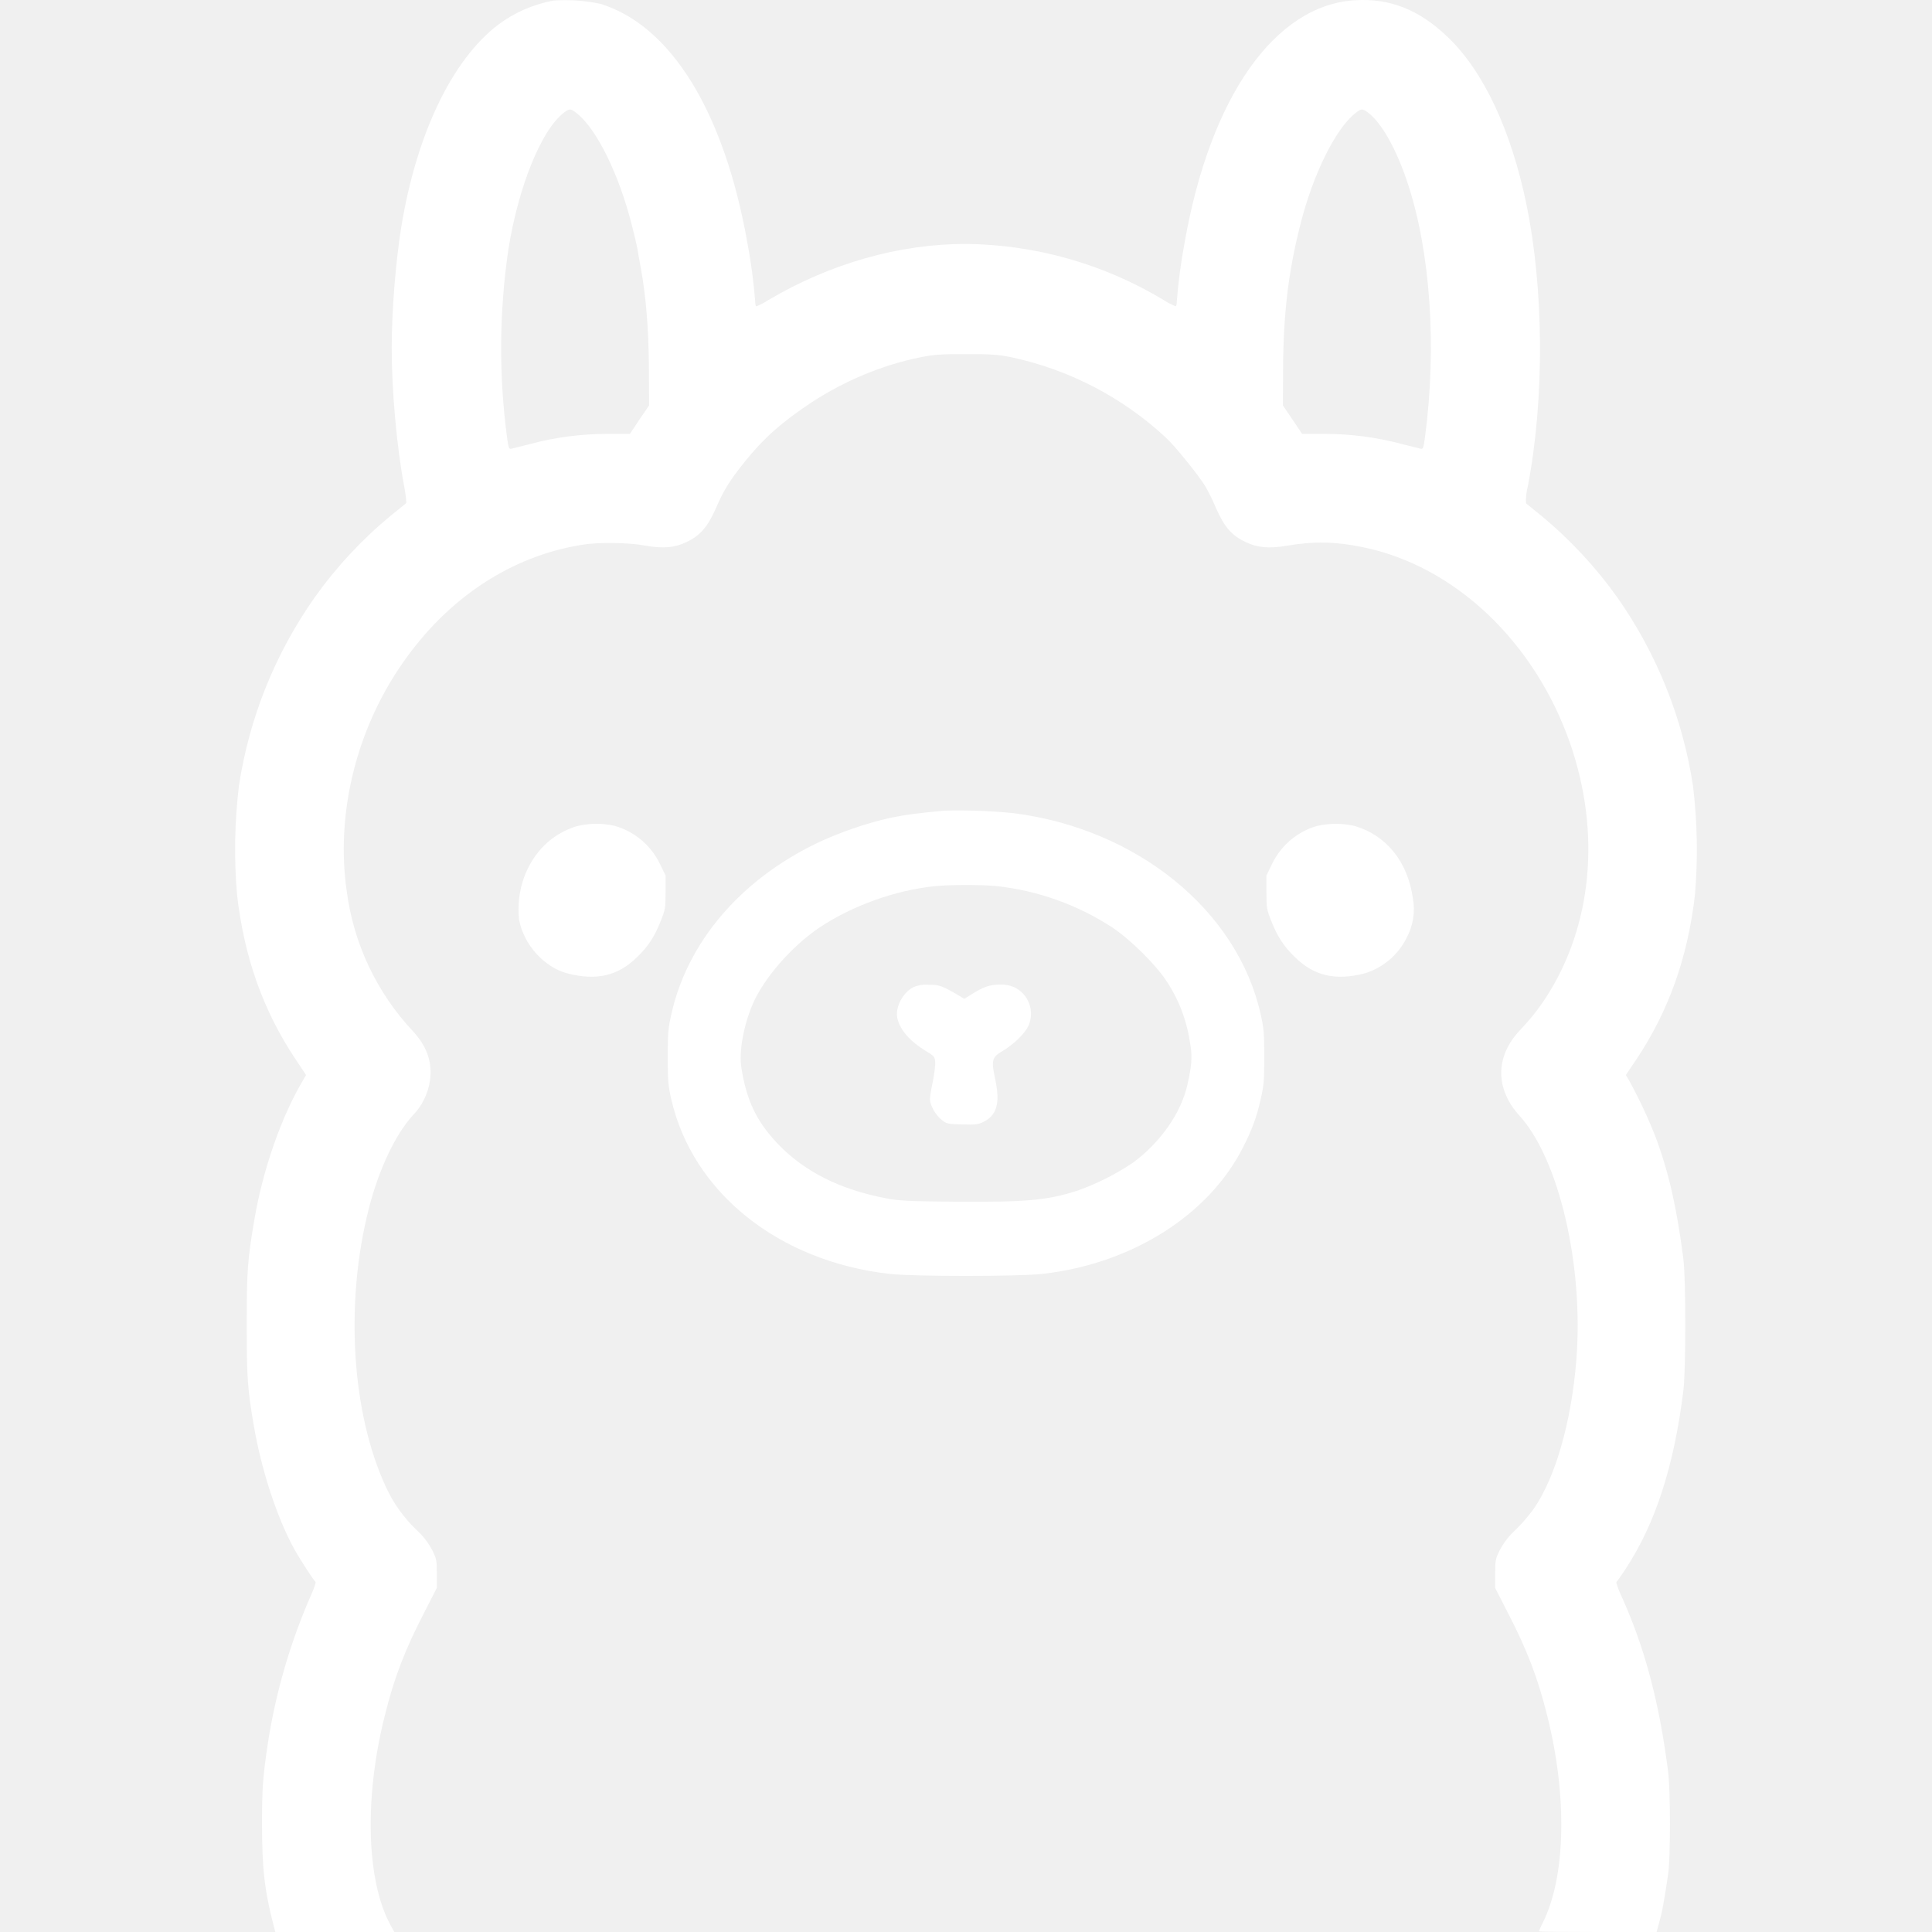
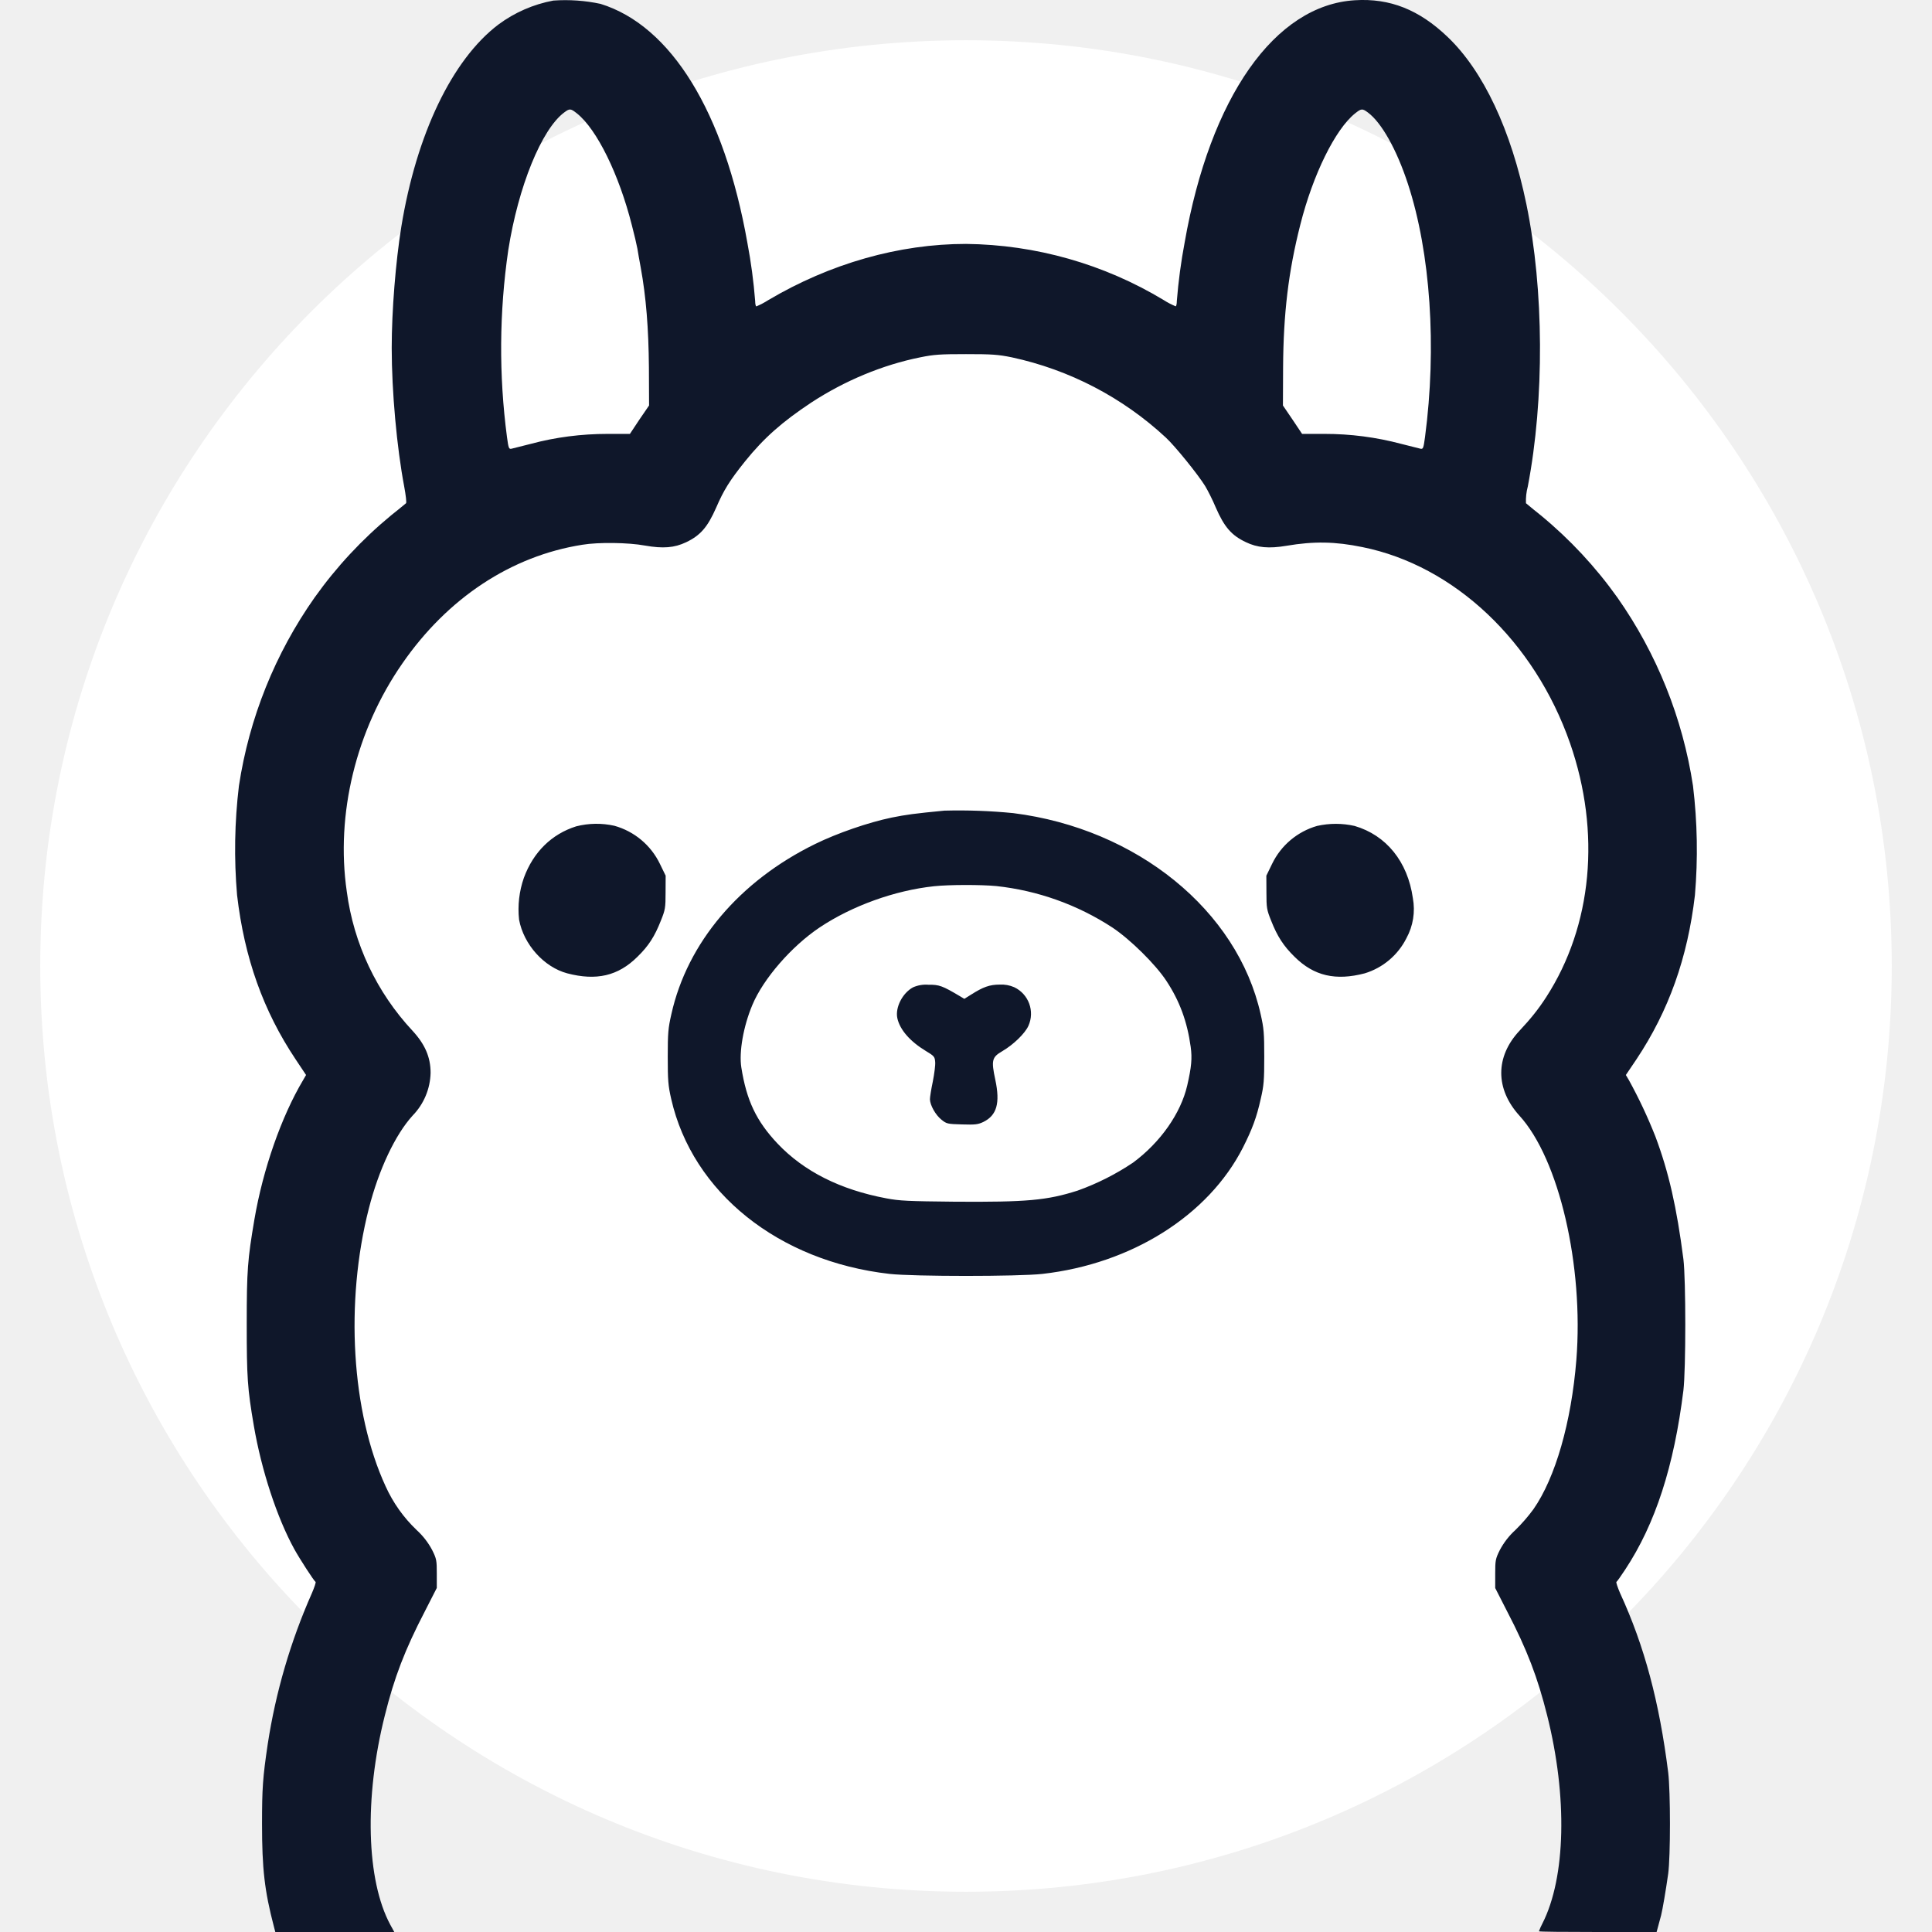
- <svg xmlns="http://www.w3.org/2000/svg" fill="#ffffff" role="img" viewBox="0 0 24 24">
-   <path d="M16.361 10.26a.894.894 0 0 0-.558.47l-.072.148.001.207c0 .193.004.217.059.353.076.193.152.312.291.448.24.238.51.3.872.205a.86.86 0 0 0 .517-.436.752.752 0 0 0 .08-.498c-.064-.453-.33-.782-.724-.897a1.06 1.06 0 0 0-.466 0zm-9.203.005c-.305.096-.533.32-.65.639a1.187 1.187 0 0 0-.06.52c.057.309.31.59.598.667.362.095.632.033.872-.205.14-.136.215-.255.291-.448.055-.136.059-.16.059-.353l.001-.207-.072-.148a.894.894 0 0 0-.565-.472 1.02 1.02 0 0 0-.474.007Zm4.184 2c-.131.071-.223.25-.195.383.031.143.157.288.353.407.105.063.112.072.117.136.004.038-.01.146-.029.243-.02.094-.036.194-.036.222.002.074.07.195.143.253.064.052.076.054.255.059.164.005.198.001.264-.03.169-.082.212-.234.15-.525-.052-.243-.042-.28.087-.355.137-.08.281-.219.324-.314a.365.365 0 0 0-.175-.48.394.394 0 0 0-.181-.033c-.126 0-.207.03-.355.124l-.085.053-.053-.032c-.219-.13-.259-.145-.391-.143a.396.396 0 0 0-.193.032zm.39-2.195c-.373.036-.475.05-.654.086-.291.06-.68.195-.951.328-.94.46-1.589 1.226-1.787 2.114-.04.176-.045.234-.045.53 0 .294.005.357.043.524.264 1.16 1.332 2.017 2.714 2.173.3.033 1.596.033 1.896 0 1.11-.125 2.064-.727 2.493-1.571.114-.226.169-.372.22-.602.039-.167.044-.23.044-.523 0-.297-.005-.355-.045-.531-.288-1.29-1.539-2.304-3.072-2.497a6.873 6.873 0 0 0-.855-.031zm.645.937a3.283 3.283 0 0 1 1.44.514c.223.148.537.458.671.662.166.251.26.508.303.82.02.143.01.251-.043.482-.08.345-.332.705-.672.957a3.115 3.115 0 0 1-.689.348c-.382.122-.632.144-1.525.138-.582-.006-.686-.01-.853-.042-.57-.107-1.022-.334-1.35-.68-.264-.28-.385-.535-.45-.946-.03-.192.025-.509.137-.776.136-.326.488-.73.836-.963.403-.269.934-.46 1.422-.512.187-.02.586-.02.773-.002zm-5.503-11a1.653 1.653 0 0 0-.683.298C5.617.74 5.173 1.666 4.985 2.819c-.07.436-.119 1.04-.119 1.503 0 .544.064 1.24.155 1.721.02.107.031.202.023.208a8.12 8.12 0 0 1-.187.152 5.324 5.324 0 0 0-.949 1.02 5.49 5.49 0 0 0-.94 2.339 6.625 6.625 0 0 0-.023 1.357c.091.78.325 1.438.727 2.04l.13.195-.037.064c-.269.452-.498 1.105-.605 1.732-.084.496-.095.629-.095 1.294 0 .67.009.803.088 1.266.095.555.288 1.143.503 1.534.071.128.243.393.264.407.007.003-.014.067-.046.141a7.405 7.405 0 0 0-.548 1.873c-.062.417-.071.552-.071.991 0 .56.031.832.148 1.279L3.42 24h1.478l-.05-.091c-.297-.552-.325-1.575-.068-2.597.117-.472.25-.819.498-1.296l.148-.29v-.177c0-.165-.003-.184-.057-.293a.915.915 0 0 0-.194-.25 1.74 1.74 0 0 1-.385-.543c-.424-.92-.506-2.286-.208-3.451.124-.486.329-.918.544-1.154a.787.787 0 0 0 .223-.531c0-.195-.07-.355-.224-.522a3.136 3.136 0 0 1-.817-1.729c-.14-.96.114-2.005.69-2.834.563-.814 1.353-1.336 2.237-1.475.199-.033.57-.028.776.01.226.04.367.028.512-.041.179-.085.268-.19.374-.431.093-.215.165-.333.36-.576.234-.29.46-.489.822-.729.413-.27.884-.467 1.352-.561.17-.035.25-.04.569-.04.319 0 .398.005.569.04a4.07 4.07 0 0 1 1.914.997c.117.109.398.457.488.602.034.057.095.177.132.267.105.241.195.346.374.43.14.068.286.082.503.045.343-.058.607-.053.943.016 1.144.23 2.14 1.173 2.581 2.437.385 1.108.276 2.267-.296 3.153-.097.15-.193.27-.333.419-.301.322-.301.722-.001 1.053.493.539.801 1.866.708 3.036-.062.772-.26 1.463-.533 1.854a2.096 2.096 0 0 1-.224.258.916.916 0 0 0-.194.25c-.054.109-.057.128-.057.293v.178l.148.29c.248.476.38.823.498 1.295.253 1.008.231 2.01-.059 2.581a.845.845 0 0 0-.044.098c0 .006.329.009.732.009h.73l.02-.074.036-.134c.019-.076.057-.3.088-.516.029-.217.029-1.016 0-1.258-.11-.875-.295-1.57-.597-2.226-.032-.074-.053-.138-.046-.141.008-.005.057-.074.108-.152.376-.569.607-1.284.724-2.228.031-.26.031-1.378 0-1.628-.083-.645-.182-1.082-.348-1.525a6.083 6.083 0 0 0-.329-.7l-.038-.064.131-.194c.402-.604.636-1.262.727-2.04a6.625 6.625 0 0 0-.024-1.358 5.512 5.512 0 0 0-.939-2.339 5.325 5.325 0 0 0-.95-1.02 8.097 8.097 0 0 1-.186-.152.692.692 0 0 1 .023-.208c.208-1.087.201-2.443-.017-3.503-.19-.924-.535-1.658-.98-2.082-.354-.338-.716-.482-1.15-.455-.996.059-1.8 1.205-2.116 3.01a6.805 6.805 0 0 0-.097.726c0 .036-.007.066-.015.066a.96.96 0 0 1-.149-.078A4.857 4.857 0 0 0 12 3.03c-.832 0-1.687.243-2.456.698a.958.958 0 0 1-.148.078c-.008 0-.015-.03-.015-.066a6.71 6.71 0 0 0-.097-.725C8.997 1.392 8.337.319 7.46.048a2.096 2.096 0 0 0-.585-.041Zm.293 1.402c.248.197.523.759.682 1.388.03.113.06.244.069.292.007.047.026.152.041.233.067.365.098.76.102 1.24l.002.475-.12.175-.118.178h-.278c-.324 0-.646.041-.954.124l-.238.06c-.033.007-.038-.003-.057-.144a8.438 8.438 0 0 1 .016-2.323c.124-.788.413-1.501.696-1.711.067-.05.079-.049.157.013zm9.825-.012c.17.126.358.46.498.888.28.854.36 2.028.212 3.145-.019.14-.024.151-.057.144l-.238-.06a3.693 3.693 0 0 0-.954-.124h-.278l-.119-.178-.119-.175.002-.474c.004-.669.066-1.19.214-1.772.157-.623.434-1.185.68-1.382.078-.062.09-.063.159-.012z" />
+ <svg xmlns="http://www.w3.org/2000/svg" role="img" viewBox="0 0 24 24">
+   <circle cx="12" cy="12" r="11.5" fill="#FFFFFF" />
+   <path fill="#0F172A" d="M16.361 10.26a.894.894 0 0 0-.558.47l-.072.148.001.207c0 .193.004.217.059.353.076.193.152.312.291.448.24.238.51.3.872.205a.86.86 0 0 0 .517-.436.752.752 0 0 0 .08-.498c-.064-.453-.33-.782-.724-.897a1.06 1.06 0 0 0-.466 0zm-9.203.005c-.305.096-.533.32-.65.639a1.187 1.187 0 0 0-.06.52c.057.309.31.59.598.667.362.095.632.033.872-.205.14-.136.215-.255.291-.448.055-.136.059-.16.059-.353l.001-.207-.072-.148a.894.894 0 0 0-.565-.472 1.02 1.02 0 0 0-.474.007Zm4.184 2c-.131.071-.223.25-.195.383.031.143.157.288.353.407.105.063.112.072.117.136.004.038-.01.146-.029.243-.02.094-.036.194-.036.222.002.074.07.195.143.253.064.052.076.054.255.059.164.005.198.001.264-.03.169-.082.212-.234.15-.525-.052-.243-.042-.28.087-.355.137-.08.281-.219.324-.314a.365.365 0 0 0-.175-.48.394.394 0 0 0-.181-.033c-.126 0-.207.03-.355.124l-.085.053-.053-.032c-.219-.13-.259-.145-.391-.143a.396.396 0 0 0-.193.032zm.39-2.195c-.373.036-.475.05-.654.086-.291.06-.68.195-.951.328-.94.46-1.589 1.226-1.787 2.114-.04.176-.045.234-.045.53 0 .294.005.357.043.524.264 1.16 1.332 2.017 2.714 2.173.3.033 1.596.033 1.896 0 1.11-.125 2.064-.727 2.493-1.571.114-.226.169-.372.22-.602.039-.167.044-.23.044-.523 0-.297-.005-.355-.045-.531-.288-1.29-1.539-2.304-3.072-2.497a6.873 6.873 0 0 0-.855-.031zm.645.937a3.283 3.283 0 0 1 1.44.514c.223.148.537.458.671.662.166.251.26.508.303.82.02.143.01.251-.043.482-.08.345-.332.705-.672.957a3.115 3.115 0 0 1-.689.348c-.382.122-.632.144-1.525.138-.582-.006-.686-.01-.853-.042-.57-.107-1.022-.334-1.35-.68-.264-.28-.385-.535-.45-.946-.03-.192.025-.509.137-.776.136-.326.488-.73.836-.963.403-.269.934-.46 1.422-.512.187-.02.586-.02.773-.002zm-5.503-11a1.653 1.653 0 0 0-.683.298C5.617.74 5.173 1.666 4.985 2.819c-.07.436-.119 1.04-.119 1.503 0 .544.064 1.24.155 1.721.02.107.031.202.023.208a8.12 8.12 0 0 1-.187.152 5.324 5.324 0 0 0-.949 1.02 5.49 5.49 0 0 0-.94 2.339 6.625 6.625 0 0 0-.023 1.357c.091.78.325 1.438.727 2.04l.13.195-.037.064c-.269.452-.498 1.105-.605 1.732-.084.496-.095.629-.095 1.294 0 .67.009.803.088 1.266.095.555.288 1.143.503 1.534.071.128.243.393.264.407.007.003-.014.067-.046.141a7.405 7.405 0 0 0-.548 1.873c-.062.417-.071.552-.071.991 0 .56.031.832.148 1.279L3.42 24h1.478l-.05-.091c-.297-.552-.325-1.575-.068-2.597.117-.472.25-.819.498-1.296l.148-.29v-.177c0-.165-.003-.184-.057-.293a.915.915 0 0 0-.194-.25 1.74 1.74 0 0 1-.385-.543c-.424-.92-.506-2.286-.208-3.451.124-.486.329-.918.544-1.154a.787.787 0 0 0 .223-.531c0-.195-.07-.355-.224-.522a3.136 3.136 0 0 1-.817-1.729c-.14-.96.114-2.005.69-2.834.563-.814 1.353-1.336 2.237-1.475.199-.033.57-.028.776.01.226.04.367.028.512-.041.179-.085.268-.19.374-.431.093-.215.165-.333.36-.576.234-.29.46-.489.822-.729.413-.27.884-.467 1.352-.561.17-.035.25-.04.569-.04.319 0 .398.005.569.04a4.07 4.07 0 0 1 1.914.997c.117.109.398.457.488.602.034.057.095.177.132.267.105.241.195.346.374.43.14.068.286.082.503.045.343-.058.607-.053.943.016 1.144.23 2.14 1.173 2.581 2.437.385 1.108.276 2.267-.296 3.153-.097.15-.193.27-.333.419-.301.322-.301.722-.001 1.053.493.539.801 1.866.708 3.036-.062.772-.26 1.463-.533 1.854a2.096 2.096 0 0 1-.224.258.916.916 0 0 0-.194.25c-.054.109-.057.128-.057.293v.178l.148.29c.248.476.38.823.498 1.295.253 1.008.231 2.01-.059 2.581a.845.845 0 0 0-.044.098c0 .006.329.009.732.009h.73l.02-.074.036-.134c.019-.076.057-.3.088-.516.029-.217.029-1.016 0-1.258-.11-.875-.295-1.57-.597-2.226-.032-.074-.053-.138-.046-.141.008-.005.057-.074.108-.152.376-.569.607-1.284.724-2.228.031-.26.031-1.378 0-1.628-.083-.645-.182-1.082-.348-1.525a6.083 6.083 0 0 0-.329-.7l-.038-.064.131-.194c.402-.604.636-1.262.727-2.04a6.625 6.625 0 0 0-.024-1.358 5.512 5.512 0 0 0-.939-2.339 5.325 5.325 0 0 0-.95-1.02 8.097 8.097 0 0 1-.186-.152.692.692 0 0 1 .023-.208c.208-1.087.201-2.443-.017-3.503-.19-.924-.535-1.658-.98-2.082-.354-.338-.716-.482-1.15-.455-.996.059-1.8 1.205-2.116 3.01a6.805 6.805 0 0 0-.097.726c0 .036-.007.066-.015.066a.96.96 0 0 1-.149-.078A4.857 4.857 0 0 0 12 3.03c-.832 0-1.687.243-2.456.698a.958.958 0 0 1-.148.078c-.008 0-.015-.03-.015-.066a6.71 6.71 0 0 0-.097-.725C8.997 1.392 8.337.319 7.46.048a2.096 2.096 0 0 0-.585-.041Zm.293 1.402c.248.197.523.759.682 1.388.03.113.06.244.069.292.007.047.026.152.041.233.067.365.098.76.102 1.24l.002.475-.12.175-.118.178h-.278c-.324 0-.646.041-.954.124l-.238.06c-.033.007-.038-.003-.057-.144a8.438 8.438 0 0 1 .016-2.323c.124-.788.413-1.501.696-1.711.067-.05.079-.049.157.013zm9.825-.012c.17.126.358.46.498.888.28.854.36 2.028.212 3.145-.019.14-.024.151-.057.144l-.238-.06a3.693 3.693 0 0 0-.954-.124h-.278l-.119-.178-.119-.175.002-.474c.004-.669.066-1.19.214-1.772.157-.623.434-1.185.68-1.382.078-.062.09-.063.159-.012z" />
</svg>
